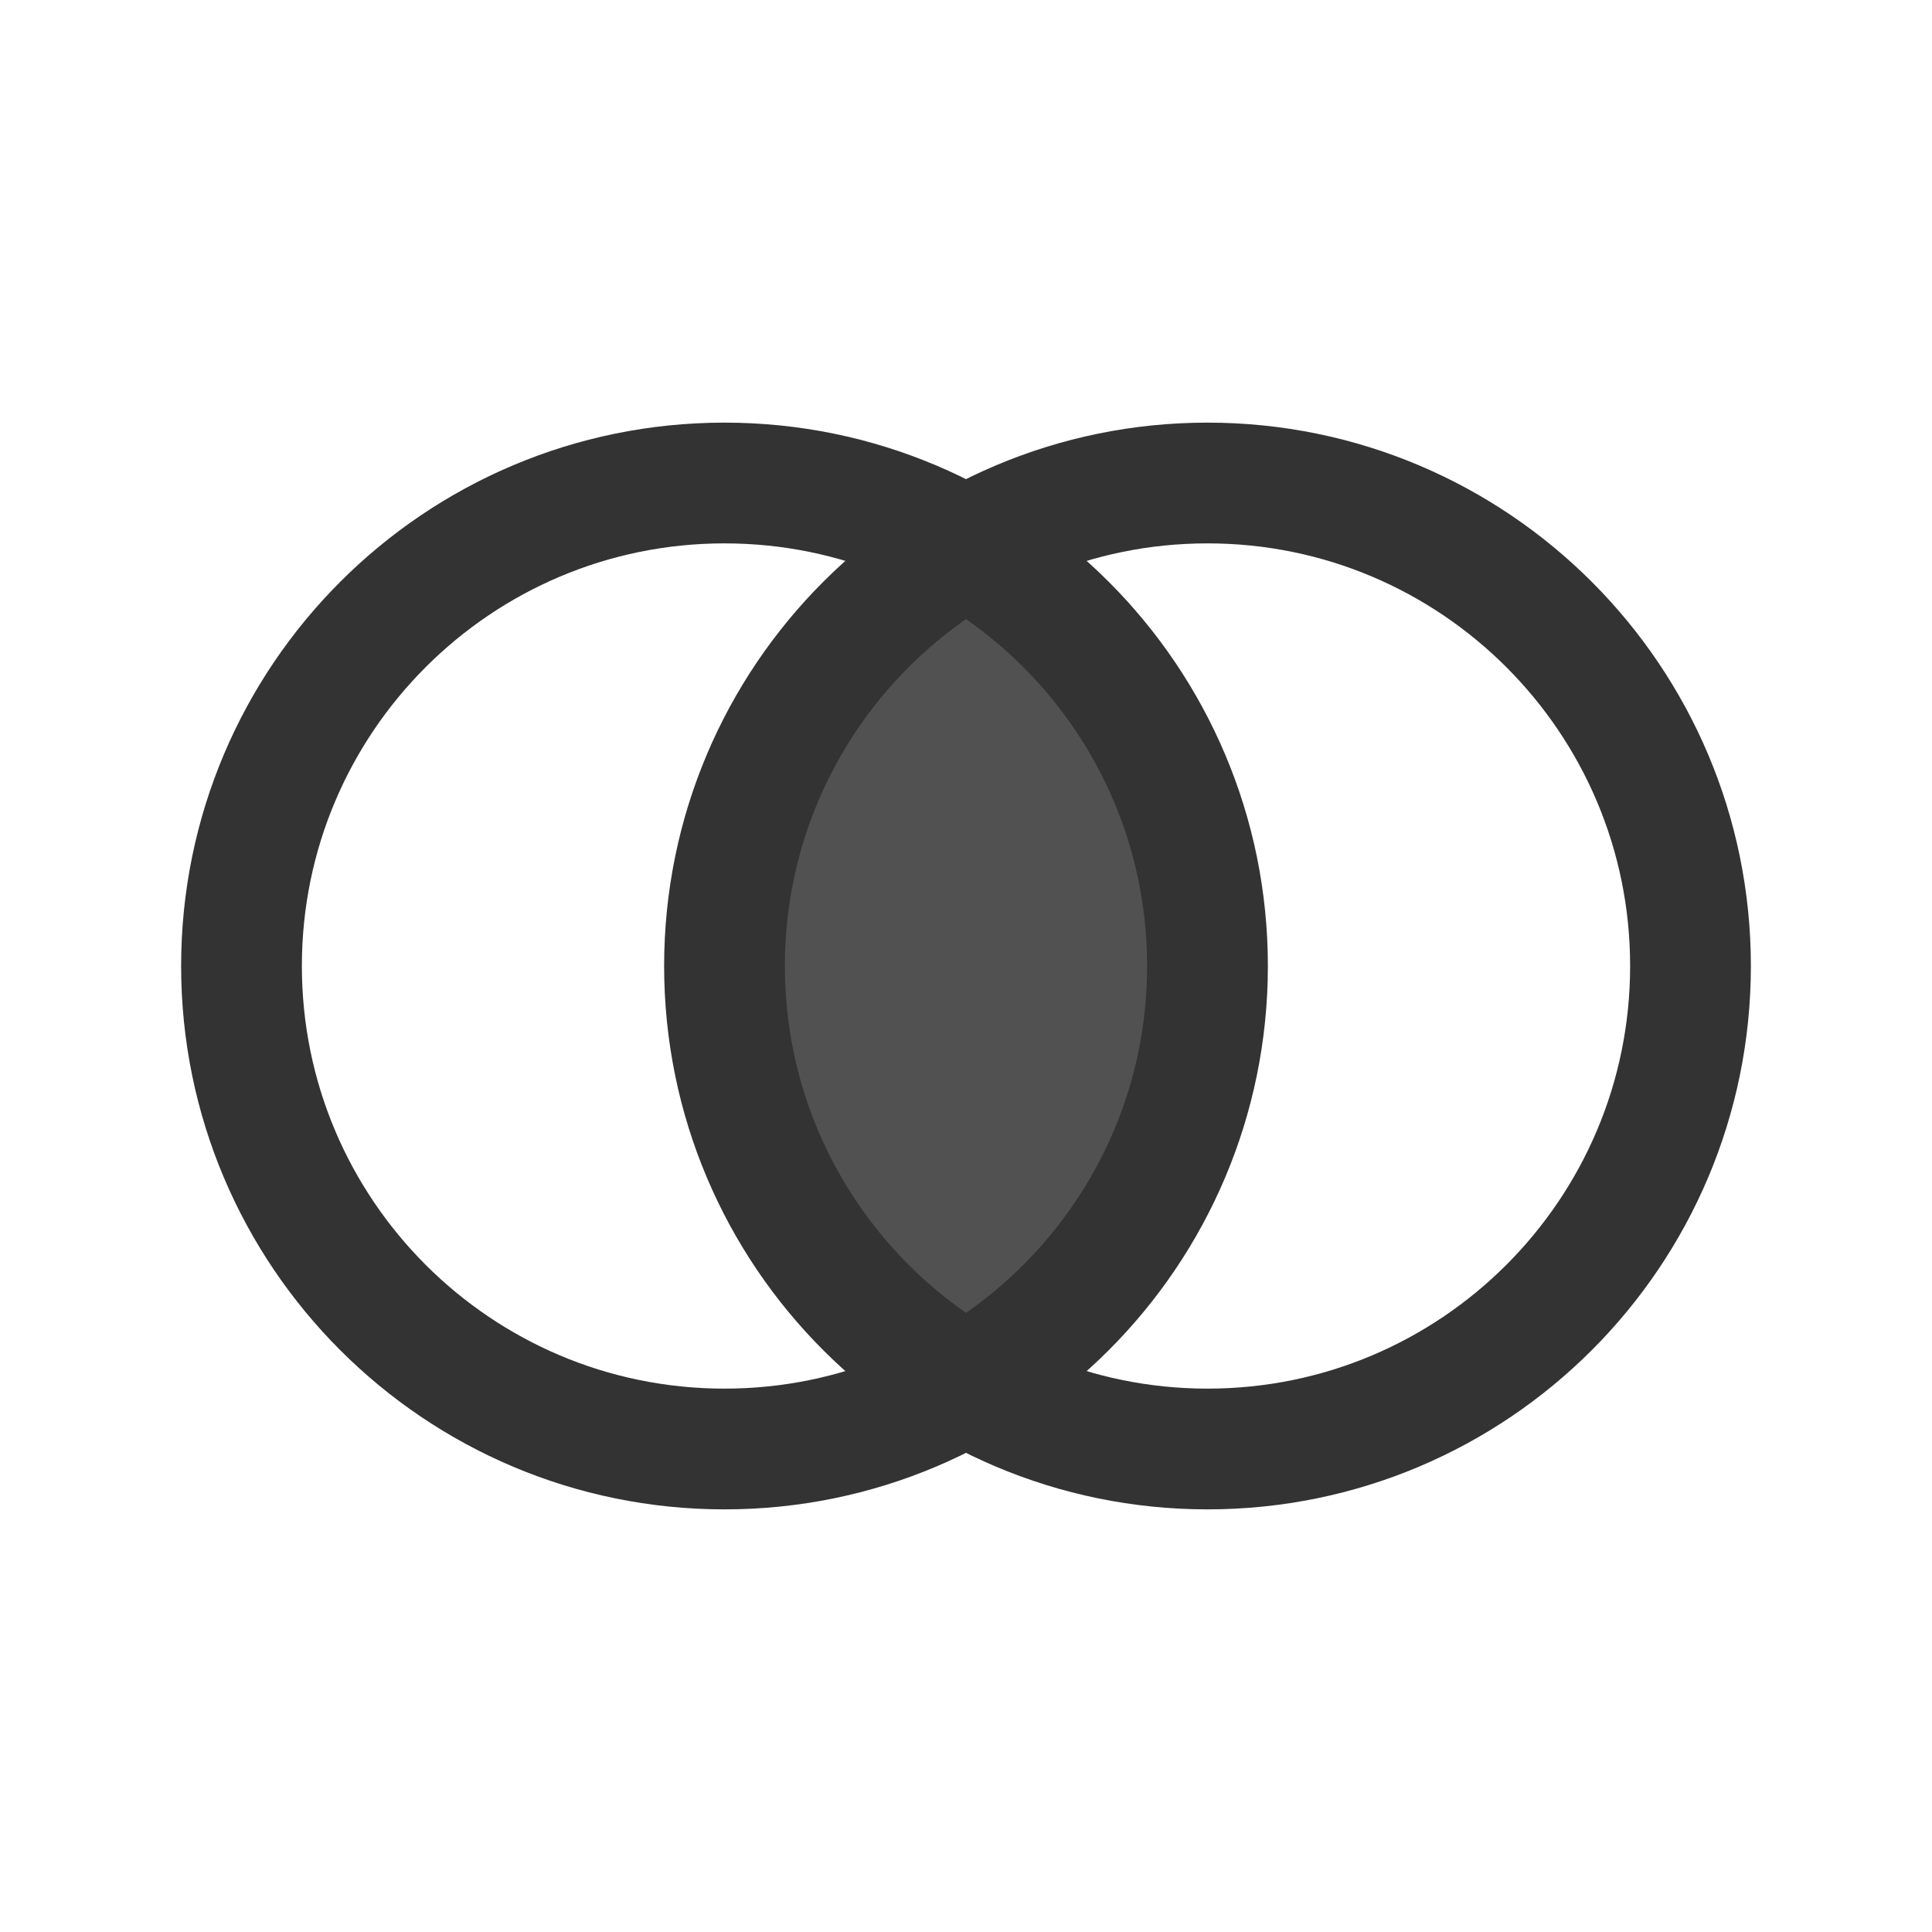
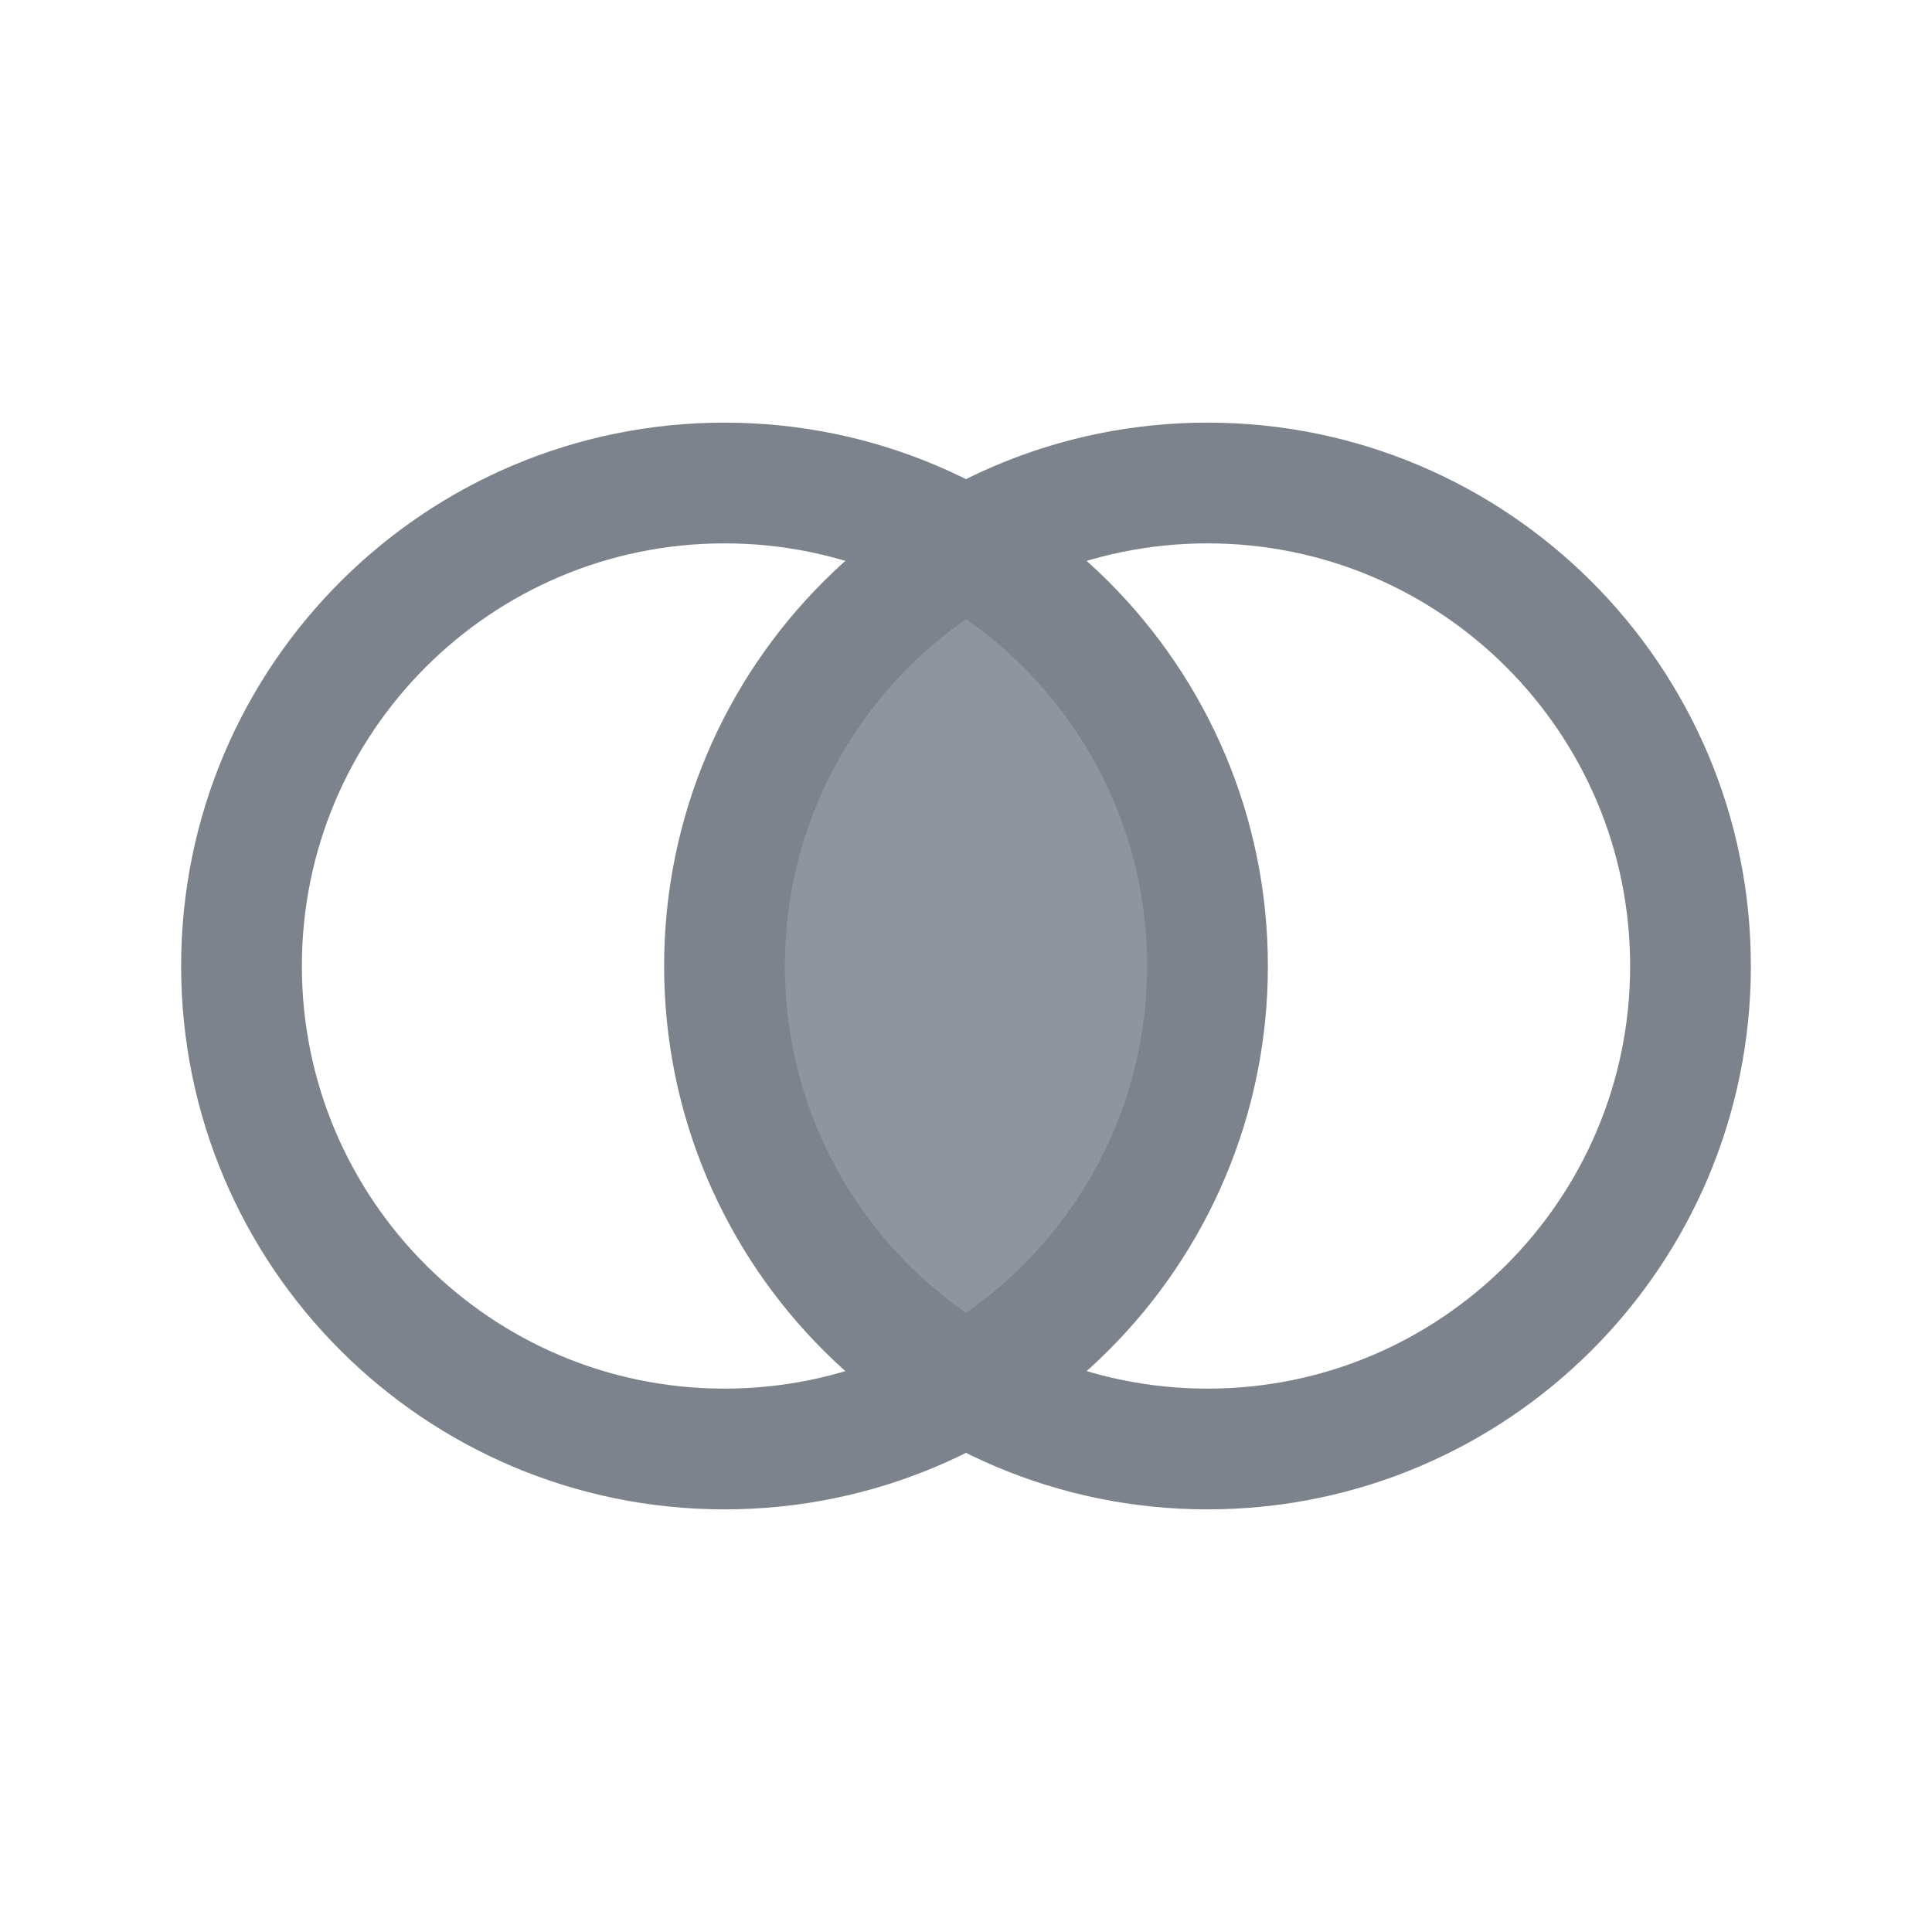
- <svg xmlns="http://www.w3.org/2000/svg" width="32" height="32" viewBox="0 0 32 32" fill="none" stroke="#333333" stroke-width="2" stroke-linecap="round" stroke-linejoin="round">
+ <svg xmlns="http://www.w3.org/2000/svg" width="32" height="32" viewBox="0 0 32 32" fill="none" stroke="#7d838c" stroke-width="2" stroke-linecap="round" stroke-linejoin="round">
  <circle cx="12" cy="16" r="8" />
  <circle cx="20" cy="16" r="8" />
-   <path d="M16 9.1 A8 8 0 0 1 16 22.9 A8 8 0 0 1 16 9.1 Z" fill="#333333" stroke="none" fill-opacity="0.85" />
+   <path d="M16 9.1 A8 8 0 0 1 16 22.9 A8 8 0 0 1 16 9.1 Z" fill="#7d838c" stroke="none" fill-opacity="0.85" />
</svg>
